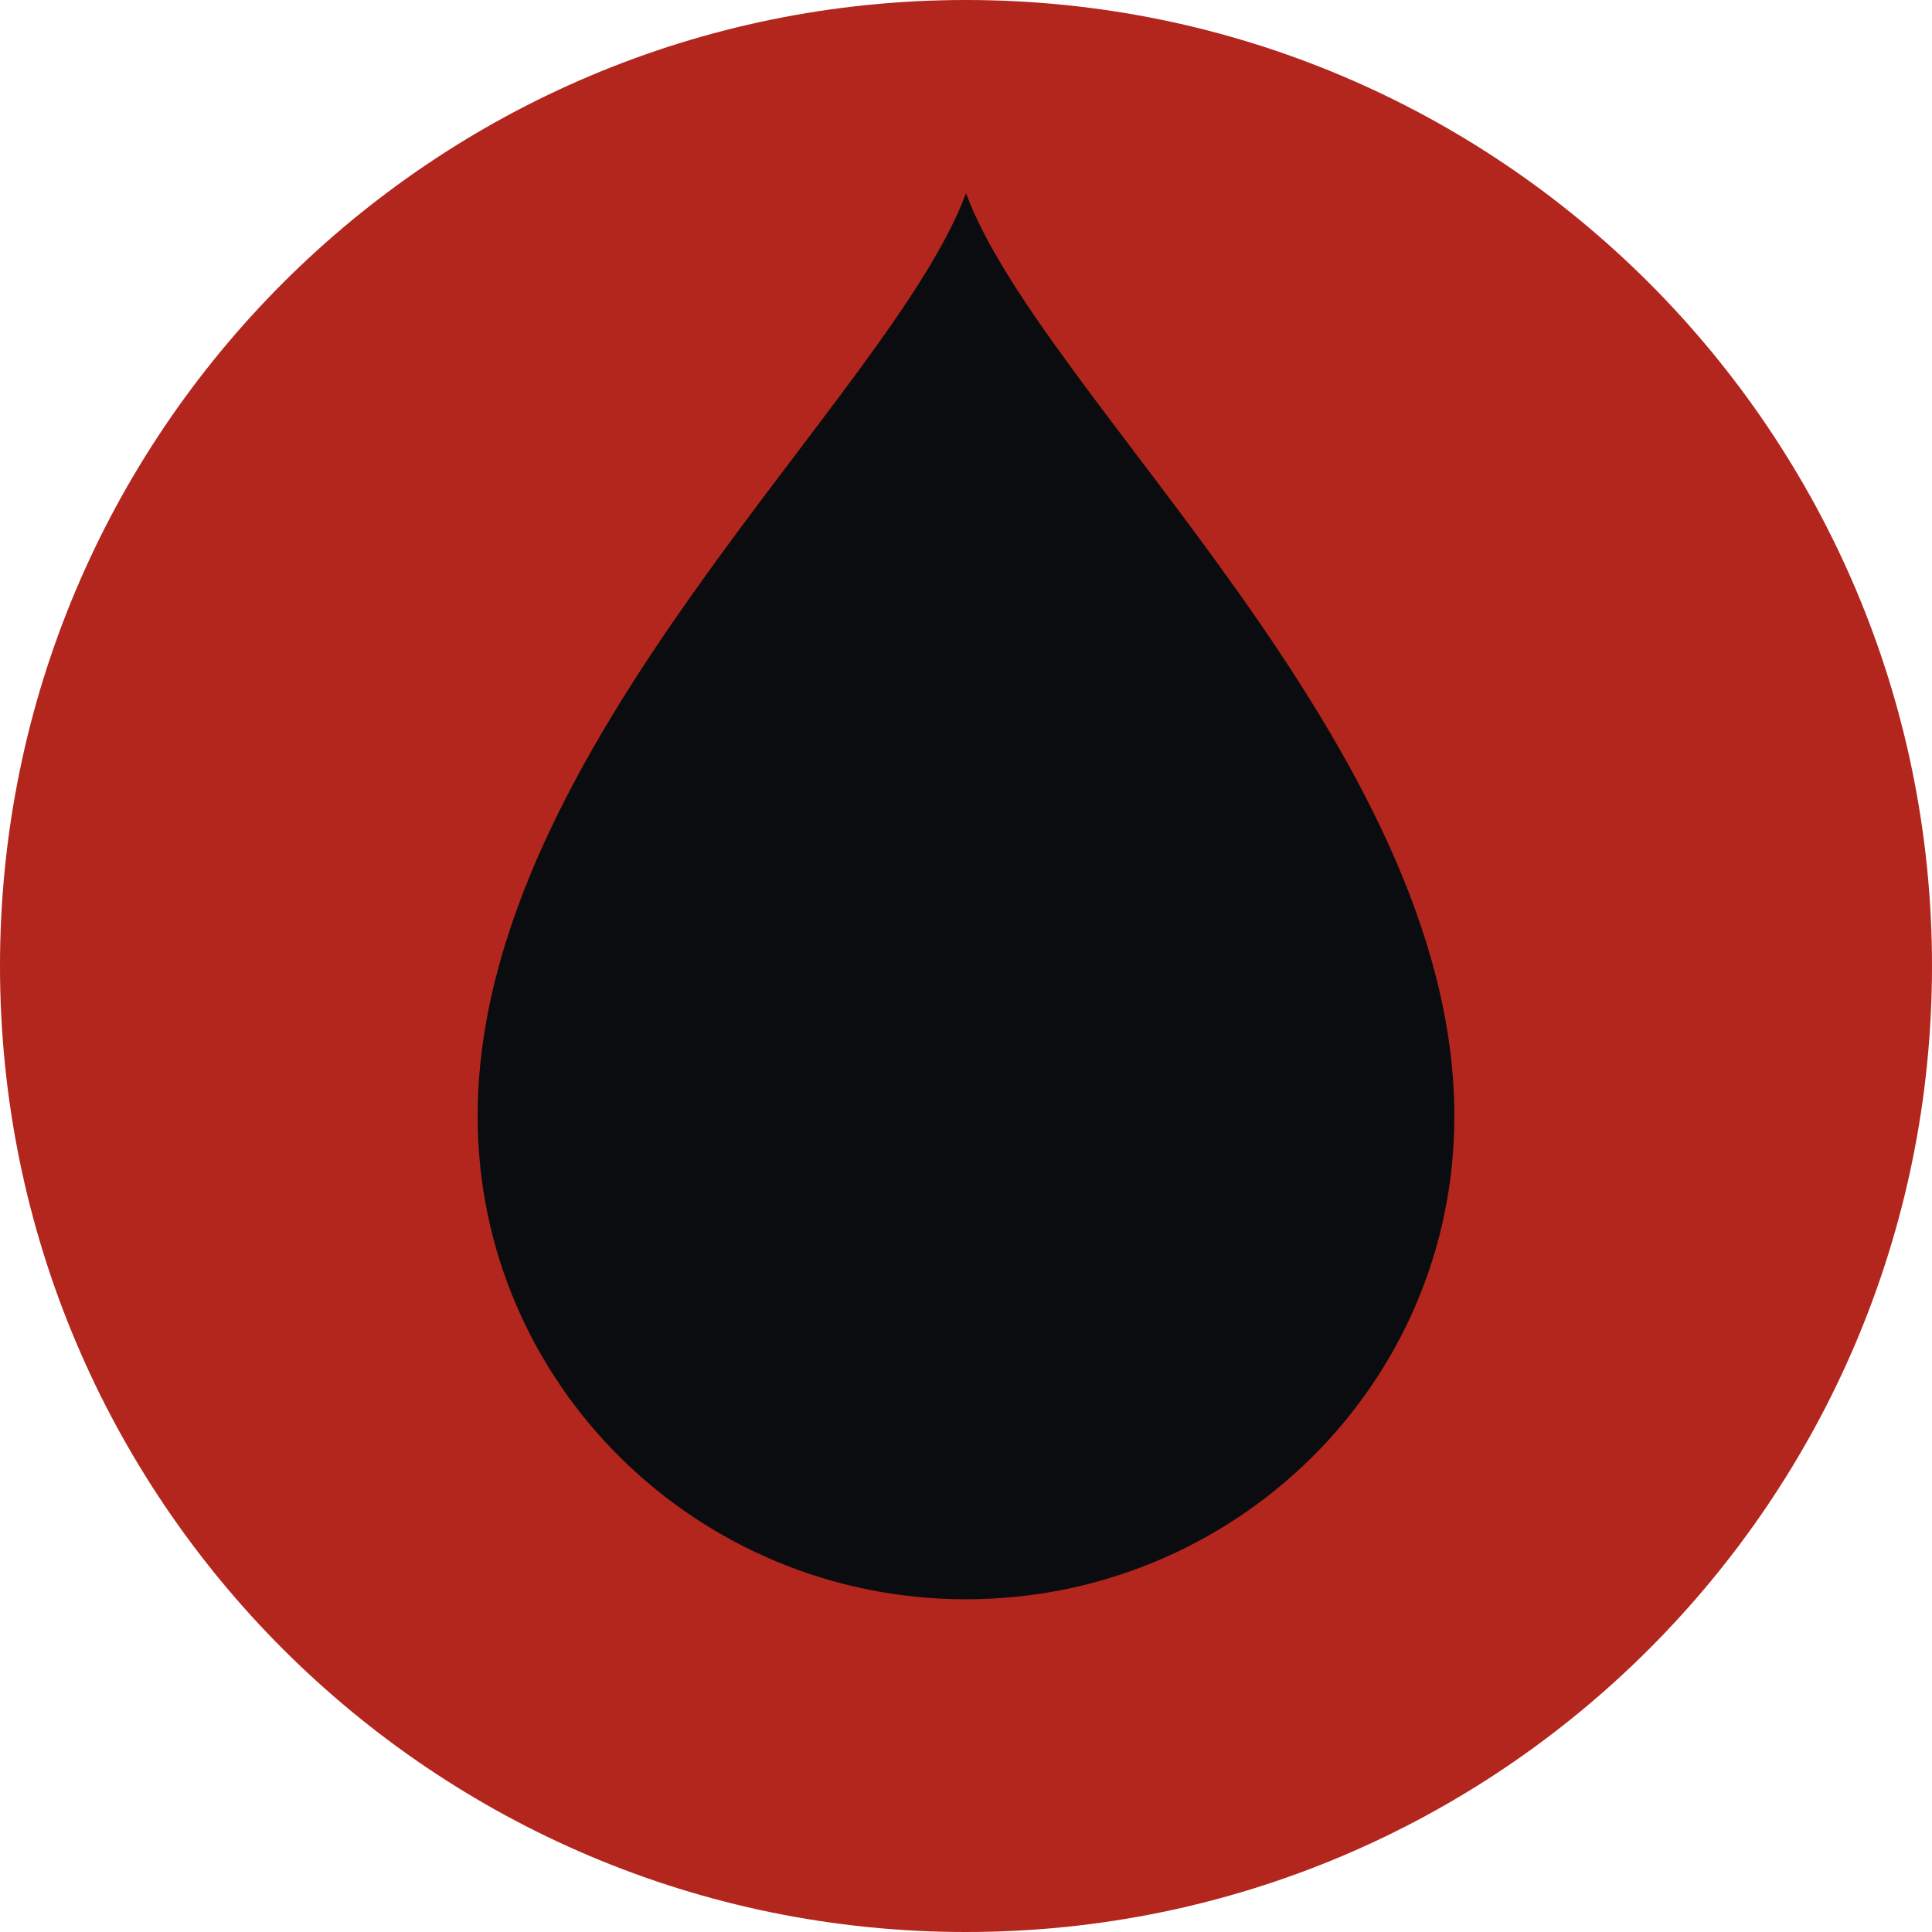
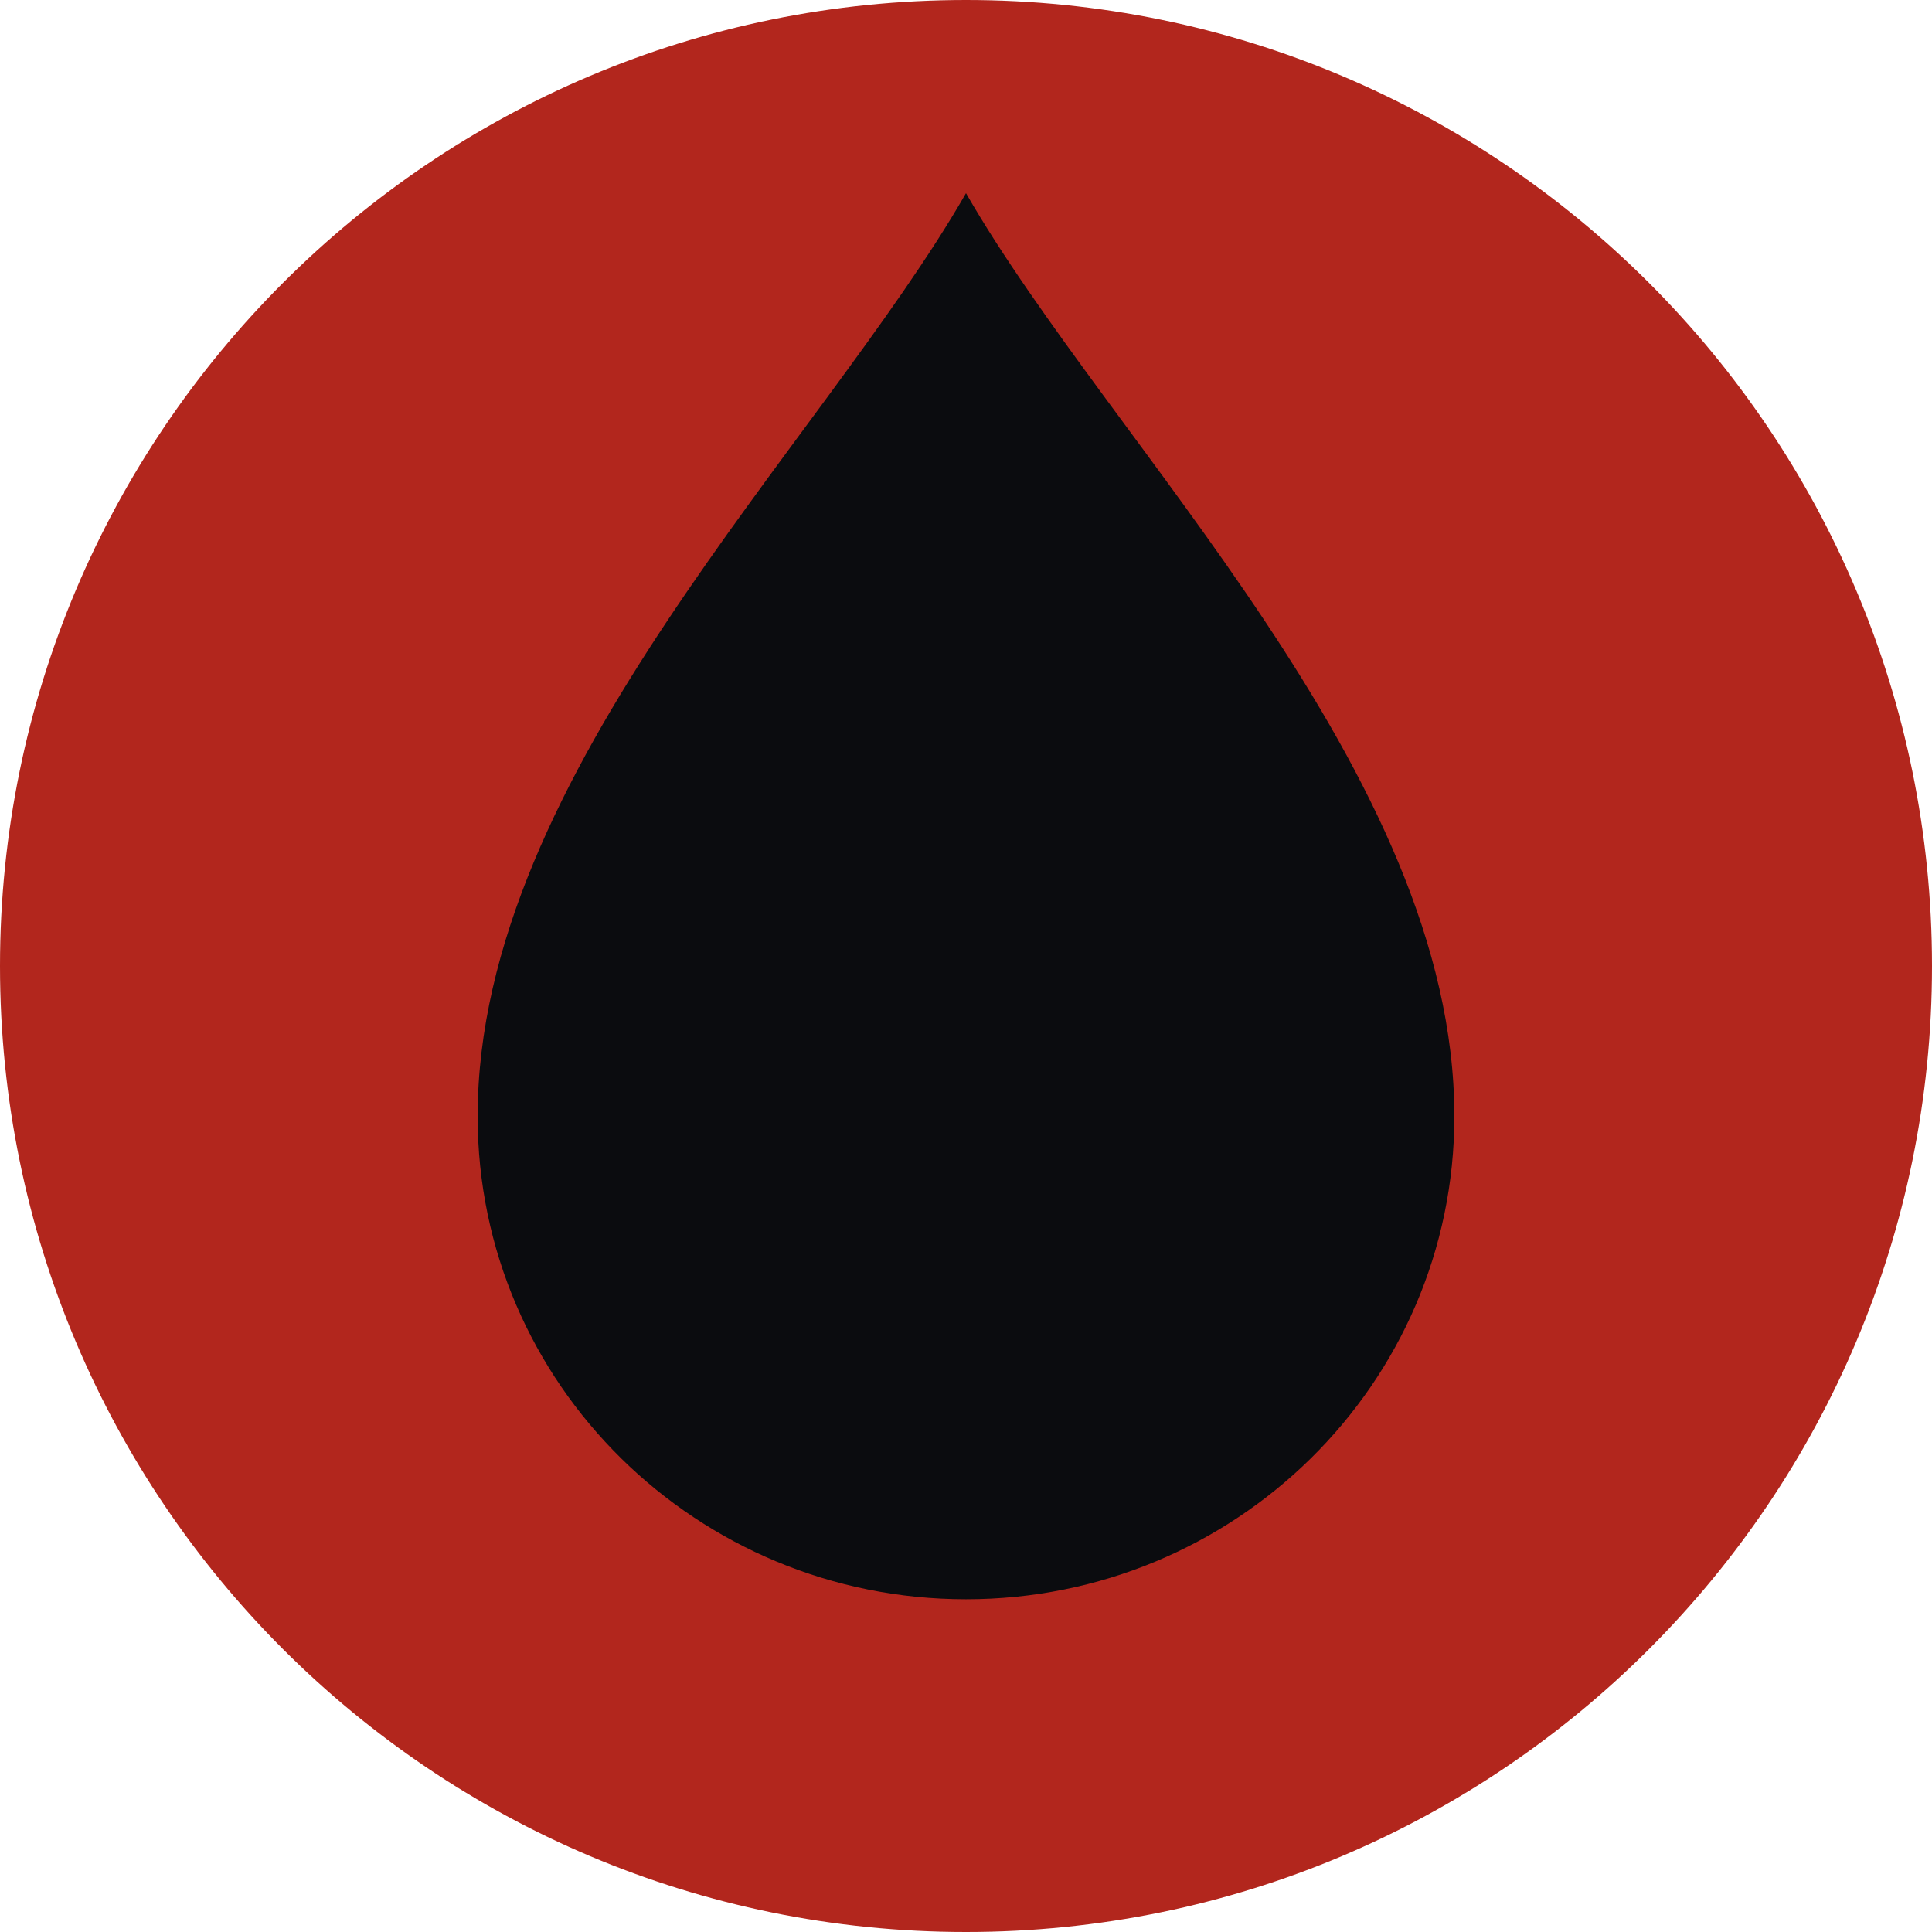
<svg xmlns="http://www.w3.org/2000/svg" viewBox="152 152 720 720" width="720" height="720">
  <circle cx="512" cy="512" r="360" fill="#b2261d" />
-   <path fill="#0b0c0f" d="M 512 224 C 540 300, 694 430, 694 568 C 694 668, 612 748, 512 748 C 412 748, 330 668, 330 568 C 330 430, 484 300, 512 224 Z" />
+   <path fill="#0b0c0f" d="M 512 224 C 566 318, 694 440, 694 568 C 694 668, 612 748, 512 748 C 412 748, 330 668, 330 568 C 330 440, 458 318, 512 224 Z" />
</svg>
